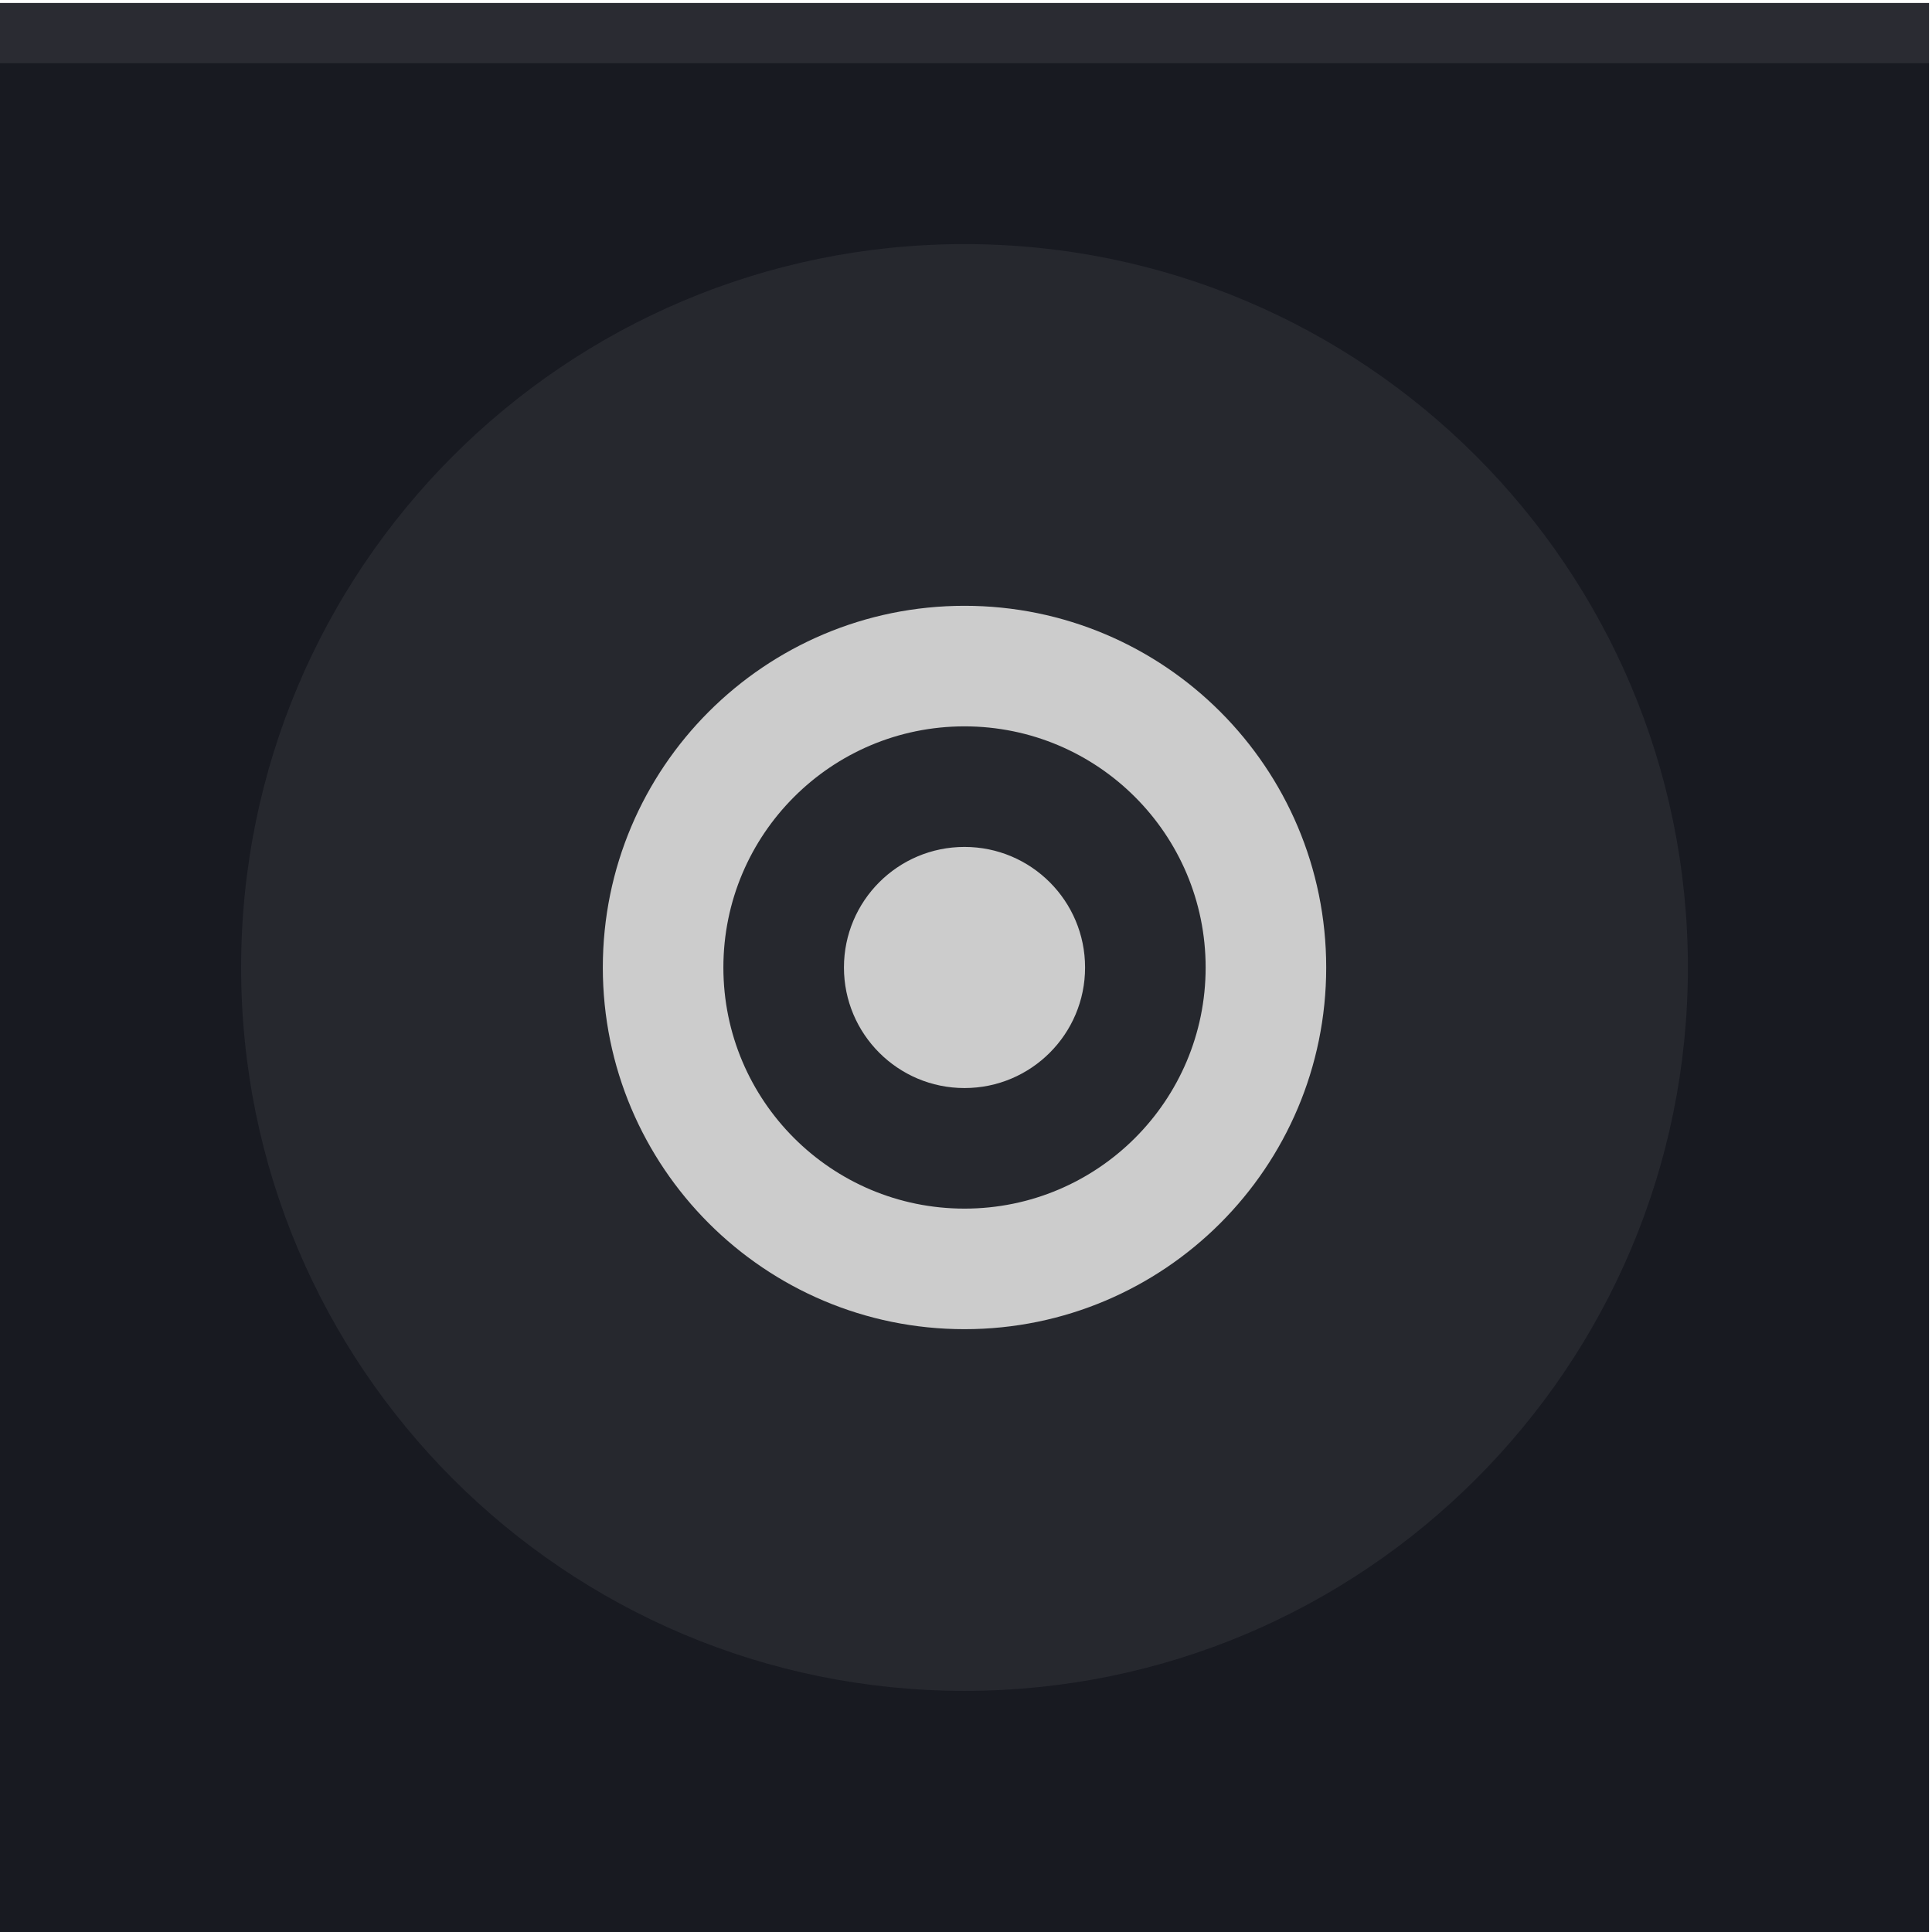
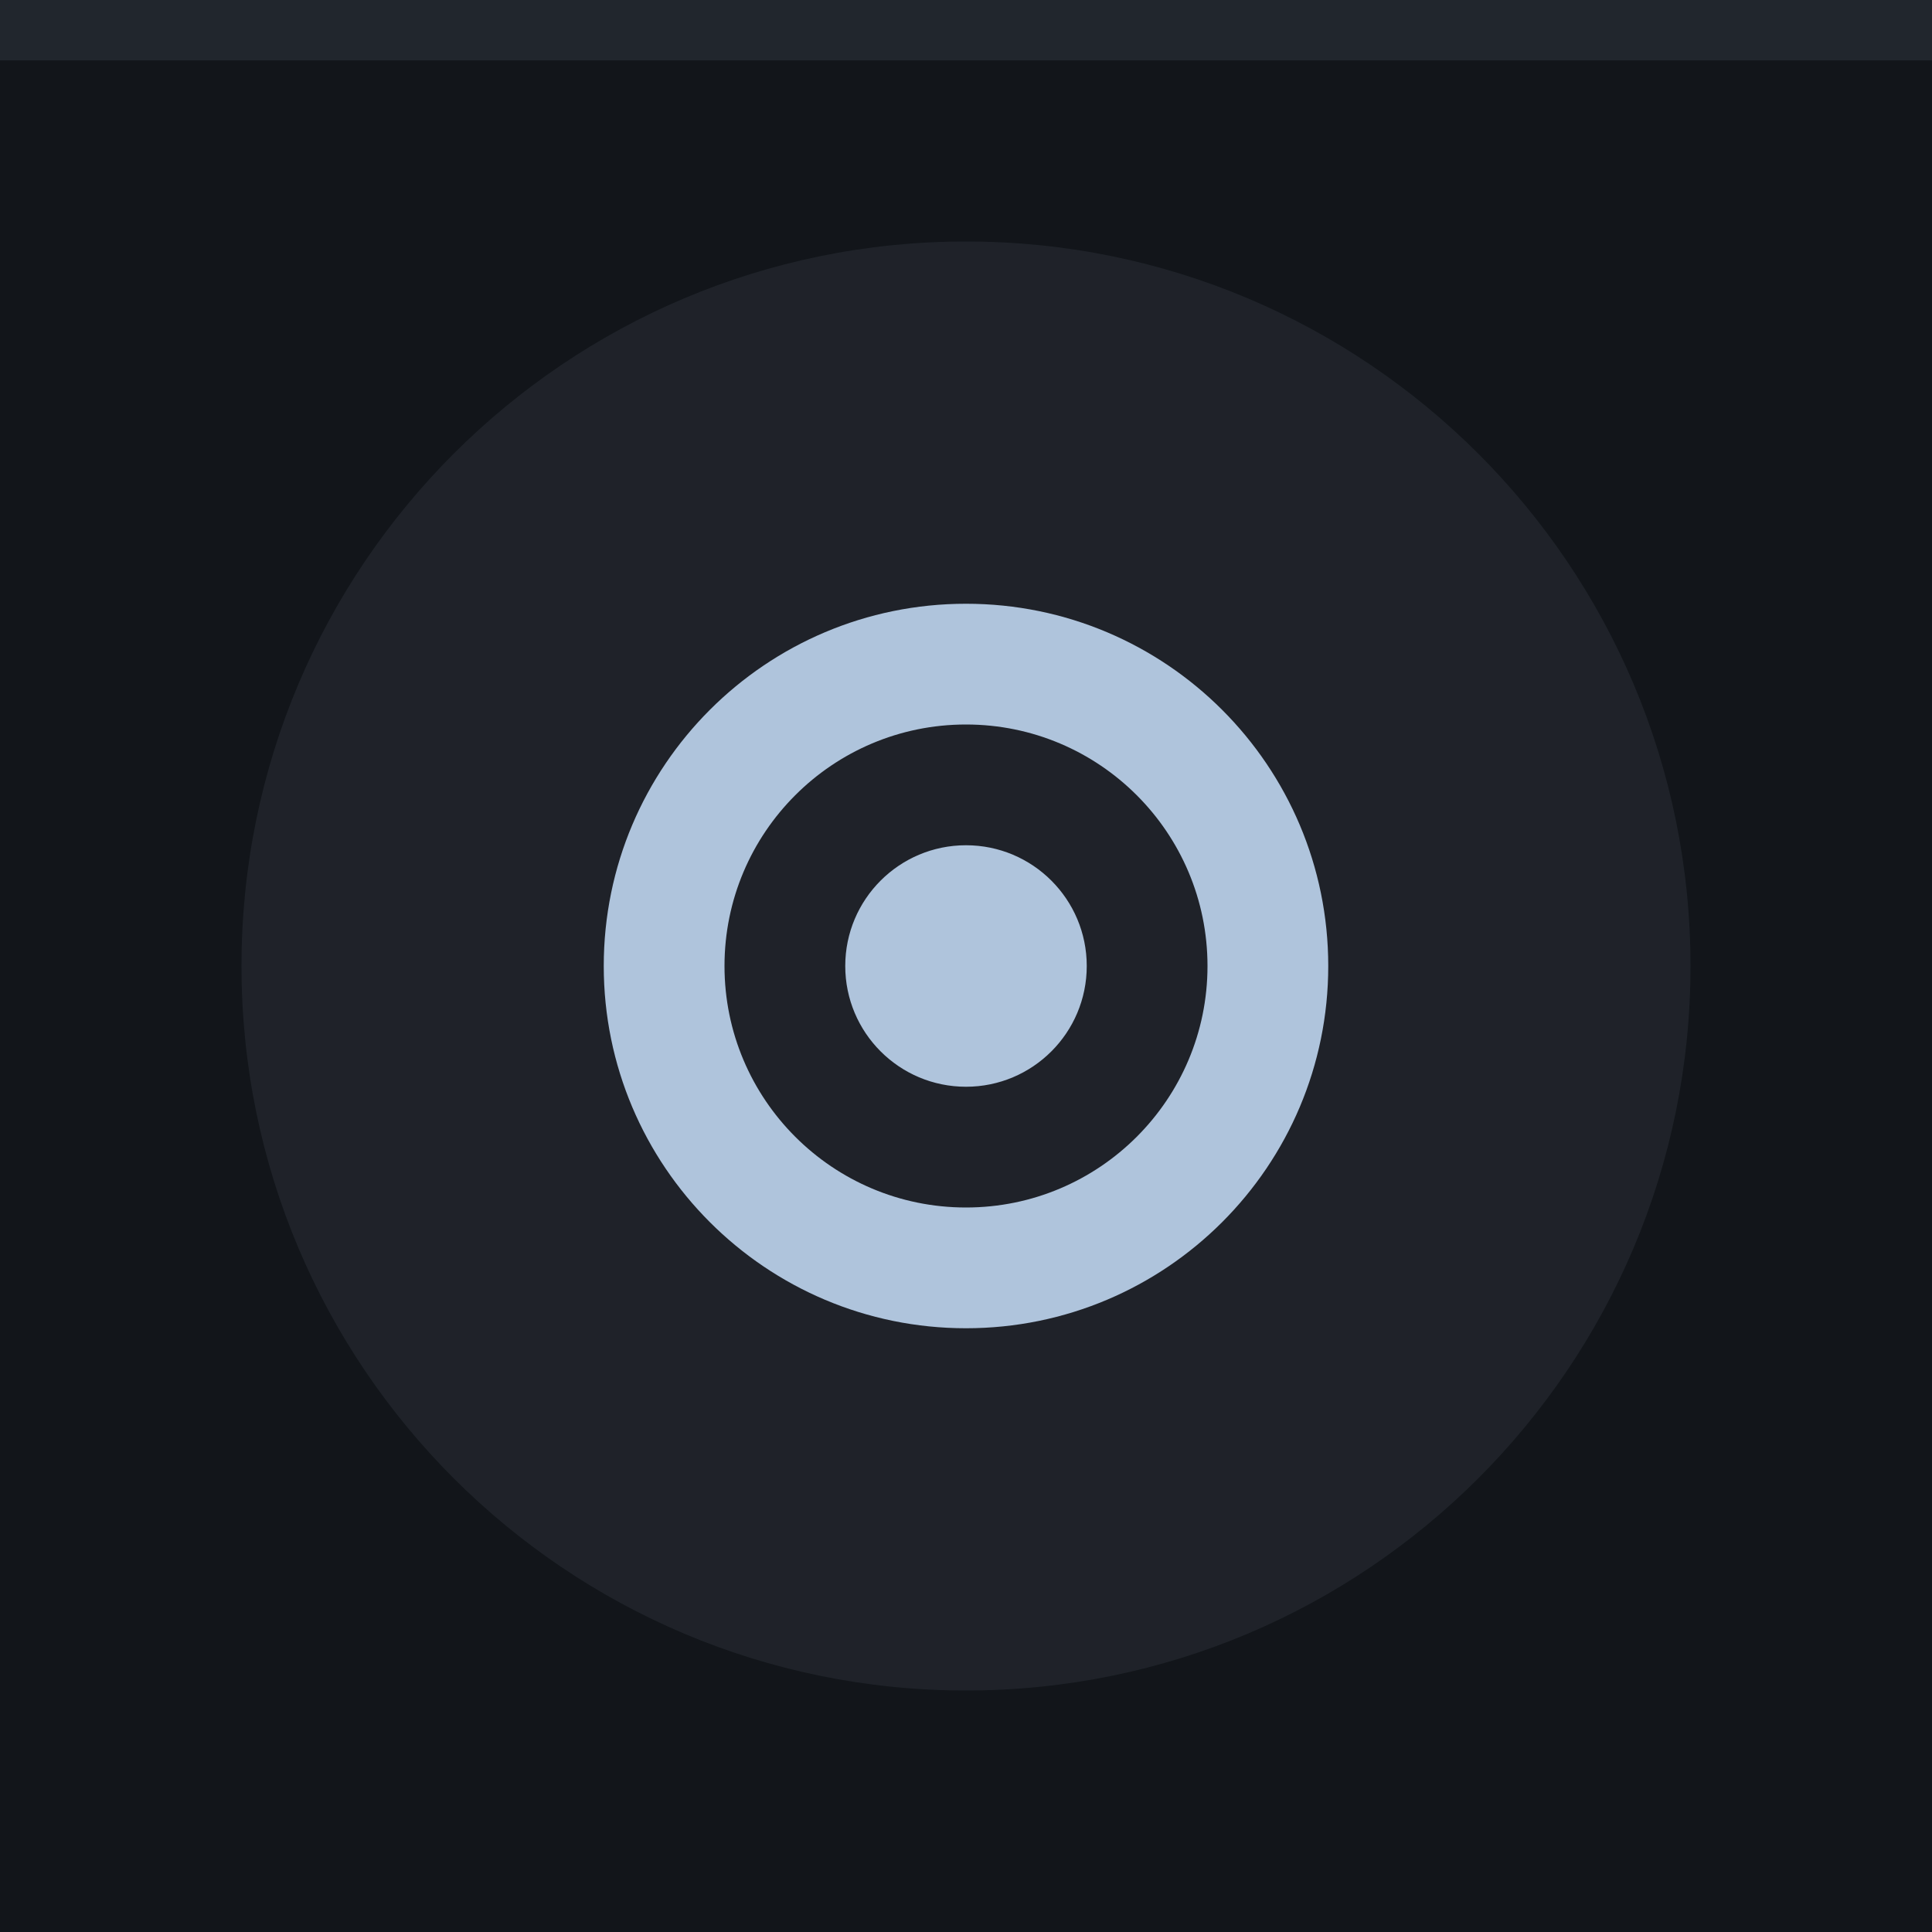
- <svg xmlns="http://www.w3.org/2000/svg" width="22" height="22" viewBox="0 0 22 22" version="1.1" id="svg12">
-   <defs id="defs16" />
-   <rect width="21.966" height="21.966" id="rect2" x="0" y="0.034" style="fill:#181a21;stroke-width:0.686" />
-   <rect width="21.966" height="0.686" id="rect4" x="0" y="0.034" style="fill:#cccccc;fill-opacity:0.1;stroke-width:0.686" />
-   <g id="g10" style="fill:#cccccc" transform="matrix(0.6864407,0,0,0.6864407,0,0.03389831)">
-     <circle cx="16" cy="16" r="12" id="circle6" style="opacity:0.08" />
-     <path d="m 16,10 a 6,6 0 0 0 -6,6 6,6 0 0 0 6,6 6,6 0 0 0 6,-6 6,6 0 0 0 -6,-6 z m 0,2 a 4,4 0 0 1 4,4 4,4 0 0 1 -4,4 4,4 0 0 1 -4,-4 4,4 0 0 1 4,-4 z m 0,2 a 2,2 0 0 0 -2,2 2,2 0 0 0 2,2 2,2 0 0 0 2,-2 2,2 0 0 0 -2,-2 z" id="path8" />
+ <svg xmlns="http://www.w3.org/2000/svg" width="32" height="32" viewBox="0 0 32 32">
+   <rect width="32" height="32" fill="#12151a" />
+   <rect width="32" height="1" fill="#afc4dc" fill-opacity="0.1" />
+   <g fill="#afc4dc">
+     <circle cx="16" cy="16" r="12" opacity="0.08" />
+     <path d="m16 10a6 6 0 0 0 -6 6 6 6 0 0 0 6 6 6 6 0 0 0 6 -6 6 6 0 0 0 -6 -6zm0 2a4 4 0 0 1 4 4 4 4 0 0 1 -4 4 4 4 0 0 1 -4 -4 4 4 0 0 1 4 -4zm0 2a2 2 0 0 0 -2 2 2 2 0 0 0 2 2 2 2 0 0 0 2 -2 2 2 0 0 0 -2 -2z" />
  </g>
</svg>
